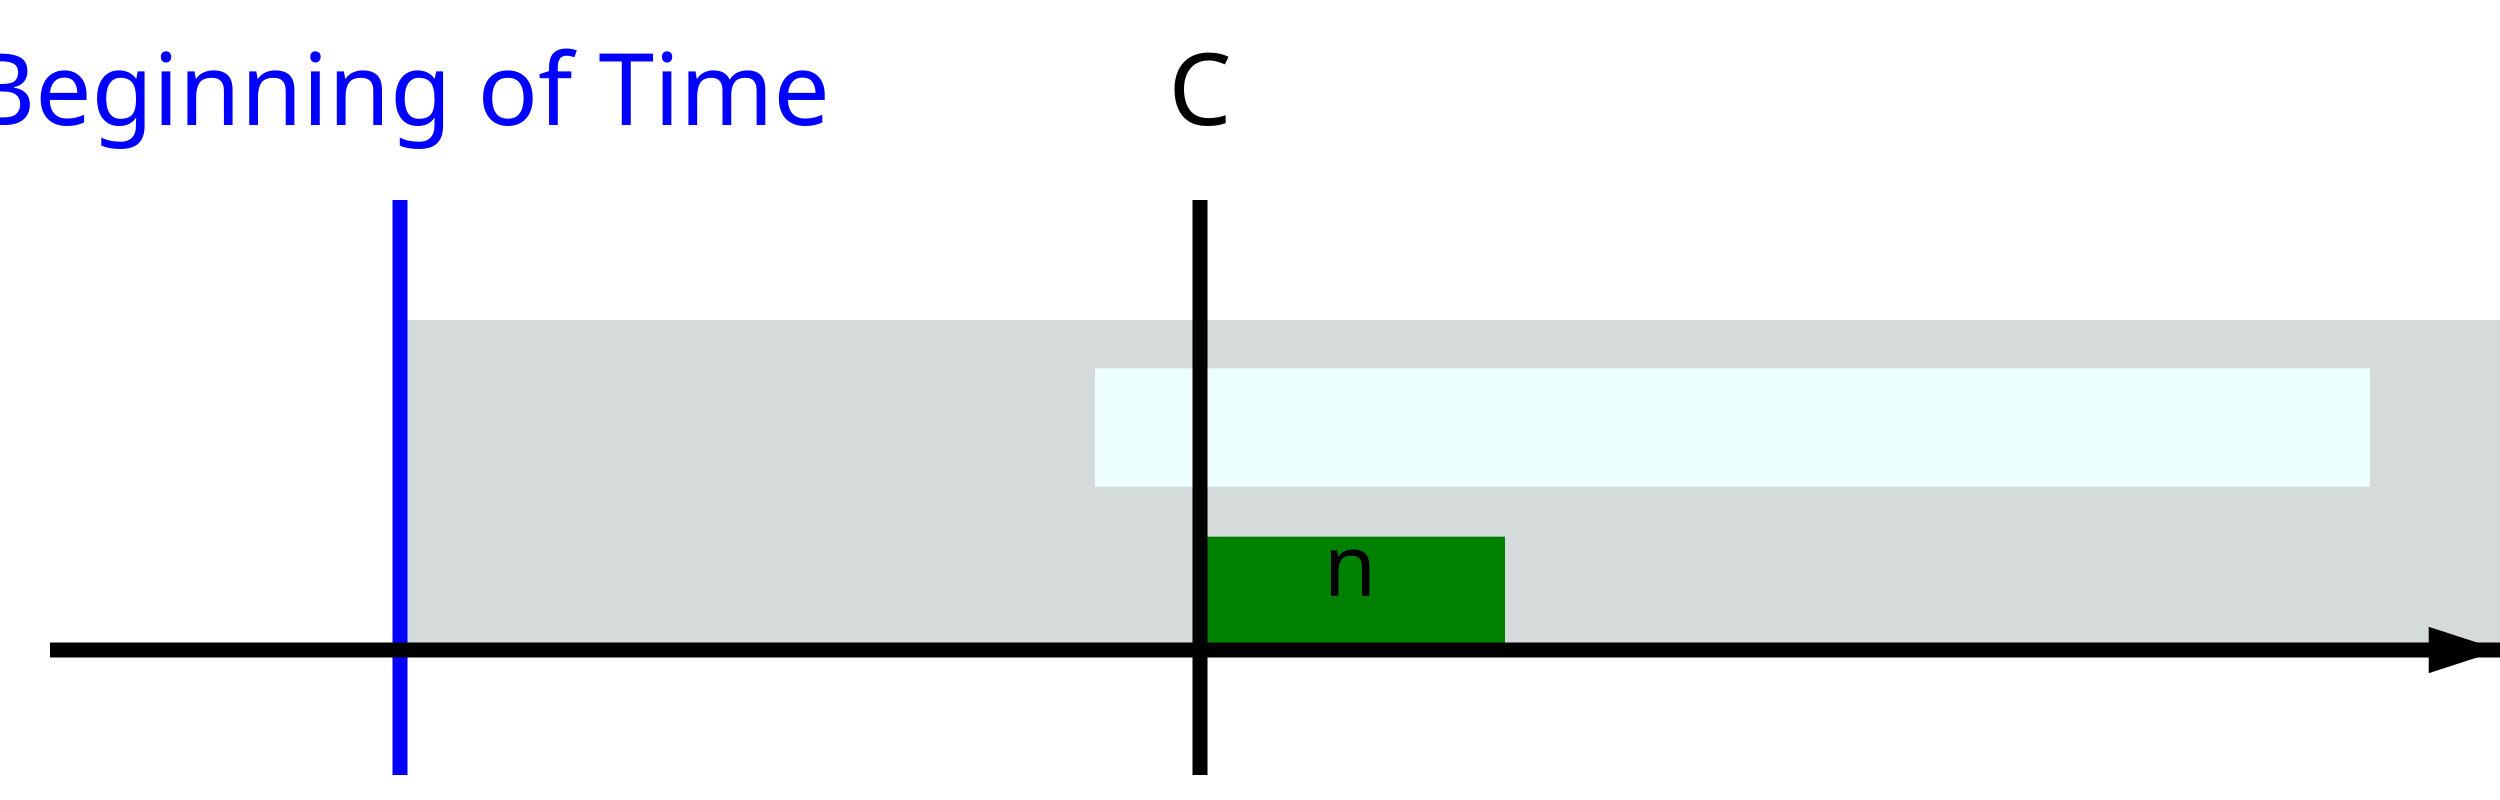
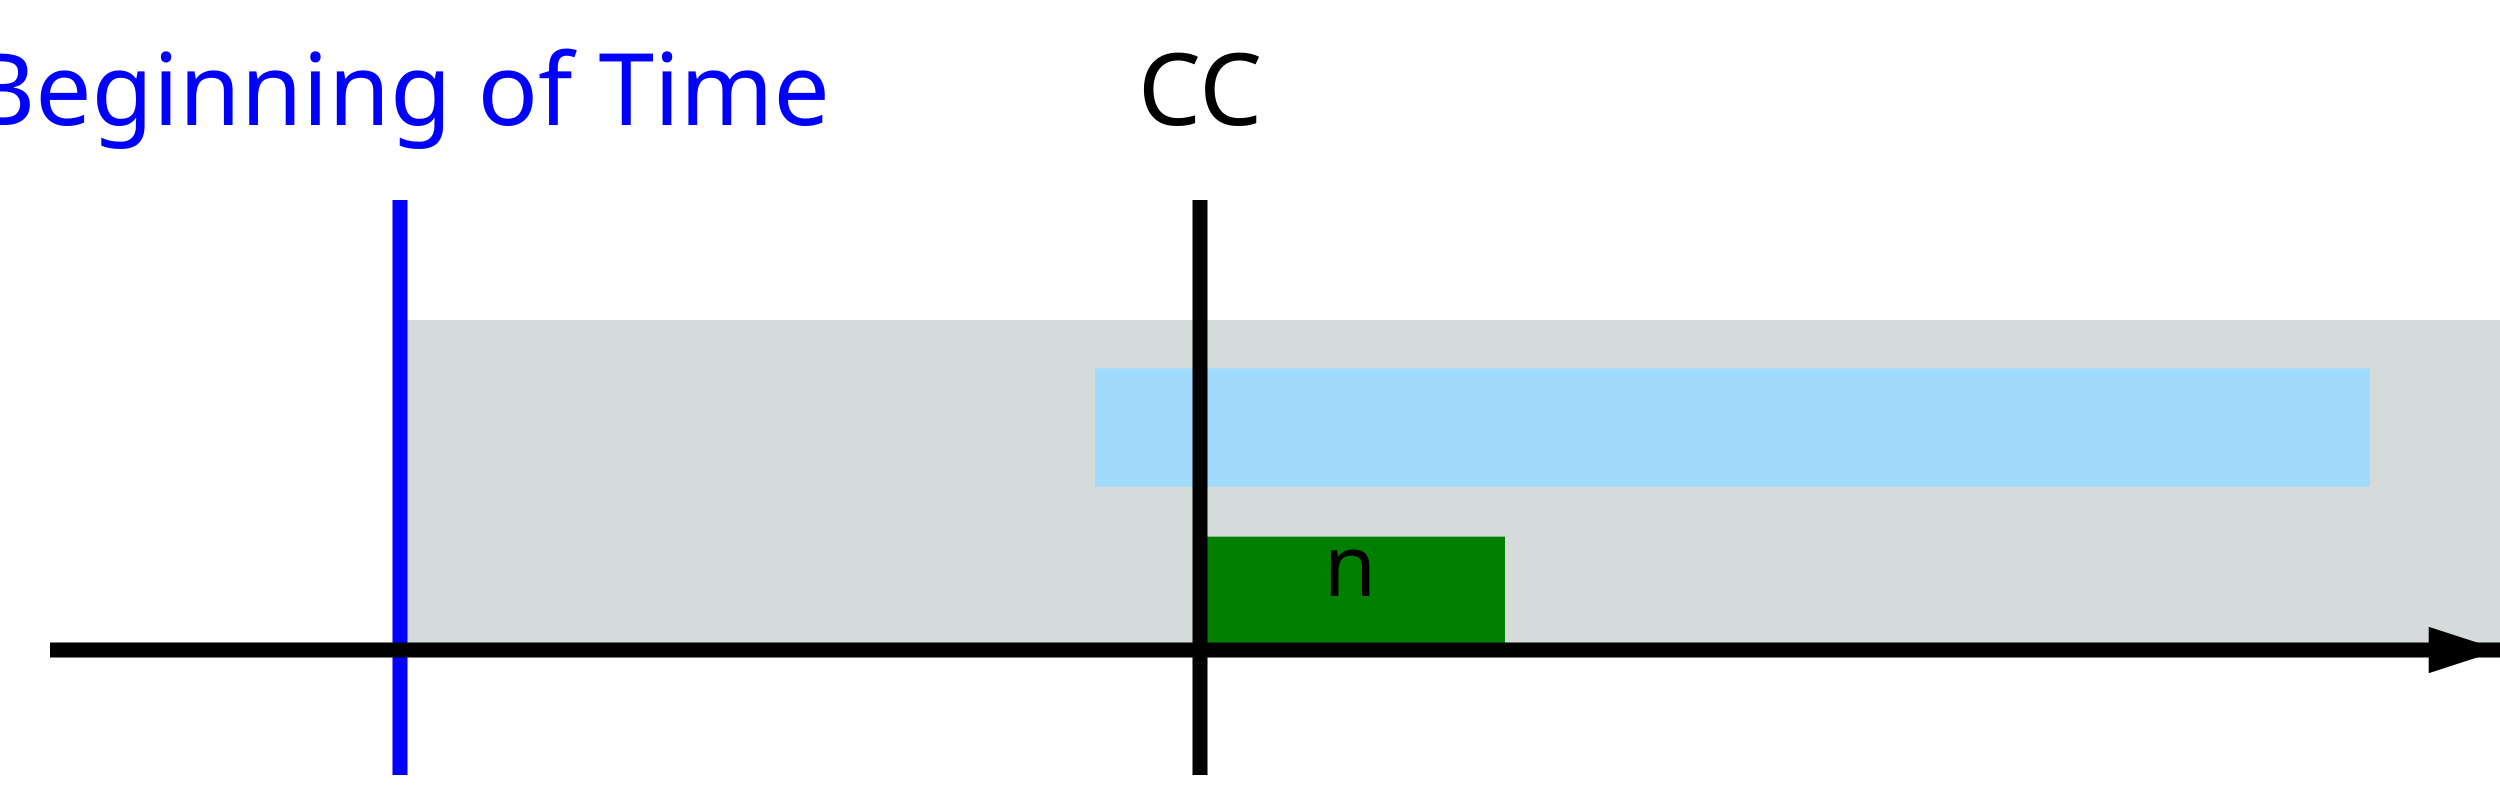
<svg xmlns="http://www.w3.org/2000/svg" width="500px" height="160px">
  <pattern id="dottedPattern" x="10" y="9" width="10" height="10" patternUnits="userSpaceOnUse">
    <circle cx="6" cy="6" r="3" style="stroke: none; fill: orange" />
  </pattern>
  <rect x="80" y="65" width="420" height="65" stroke="#D5DBDB" stroke-width="2" fill="#D5DBDB " />
-   <rect x="220" y="74.667" width="253" height="21.667" stroke="#eeffff" stroke-width="2" fill="#eeffff " />
+   <rect x="220" y="74.667" width="253" height="21.667" stroke="#a0dbfd" stroke-width="2" fill="#a0dbfd " />
  <rect x="240" y="108.333" width="60" height="21.667" stroke="green" stroke-width="2" fill="green " />
  <text x="270" y="119.167" font-family="sans-serif" font-size="17px" font-weight="normal" text-anchor="middle" alignment-baseline="middle" fill="black">n</text>
  <line x1="80" y1="40" x2="80" y2="155" stroke="blue" stroke-width="3" />
  <text x="80" y="25" font-family="sans-serif" font-size="20px" font-weight="normal" text-anchor="middle" alignment-baseline="middle" fill="blue">Beginning of Time</text>
  <line x1="240" y1="40" x2="240" y2="155" stroke="black" stroke-width="3" />
-   <text x="240" y="25" font-family="sans-serif" font-size="20px" font-weight="normal" text-anchor="middle" alignment-baseline="middle" fill="black">C</text>
+   <text x="240" y="25" font-family="sans-serif" font-size="20px" font-weight="normal" text-anchor="middle" alignment-baseline="middle" fill="black">CC</text>
  <path d="M 10 130 h 500" stroke="#000" stroke-width="3" fill="none" />
  <path d="M 500 130 l -14.26 4.64v -9.28z" stroke="#000" stroke-width="0" />
</svg>
